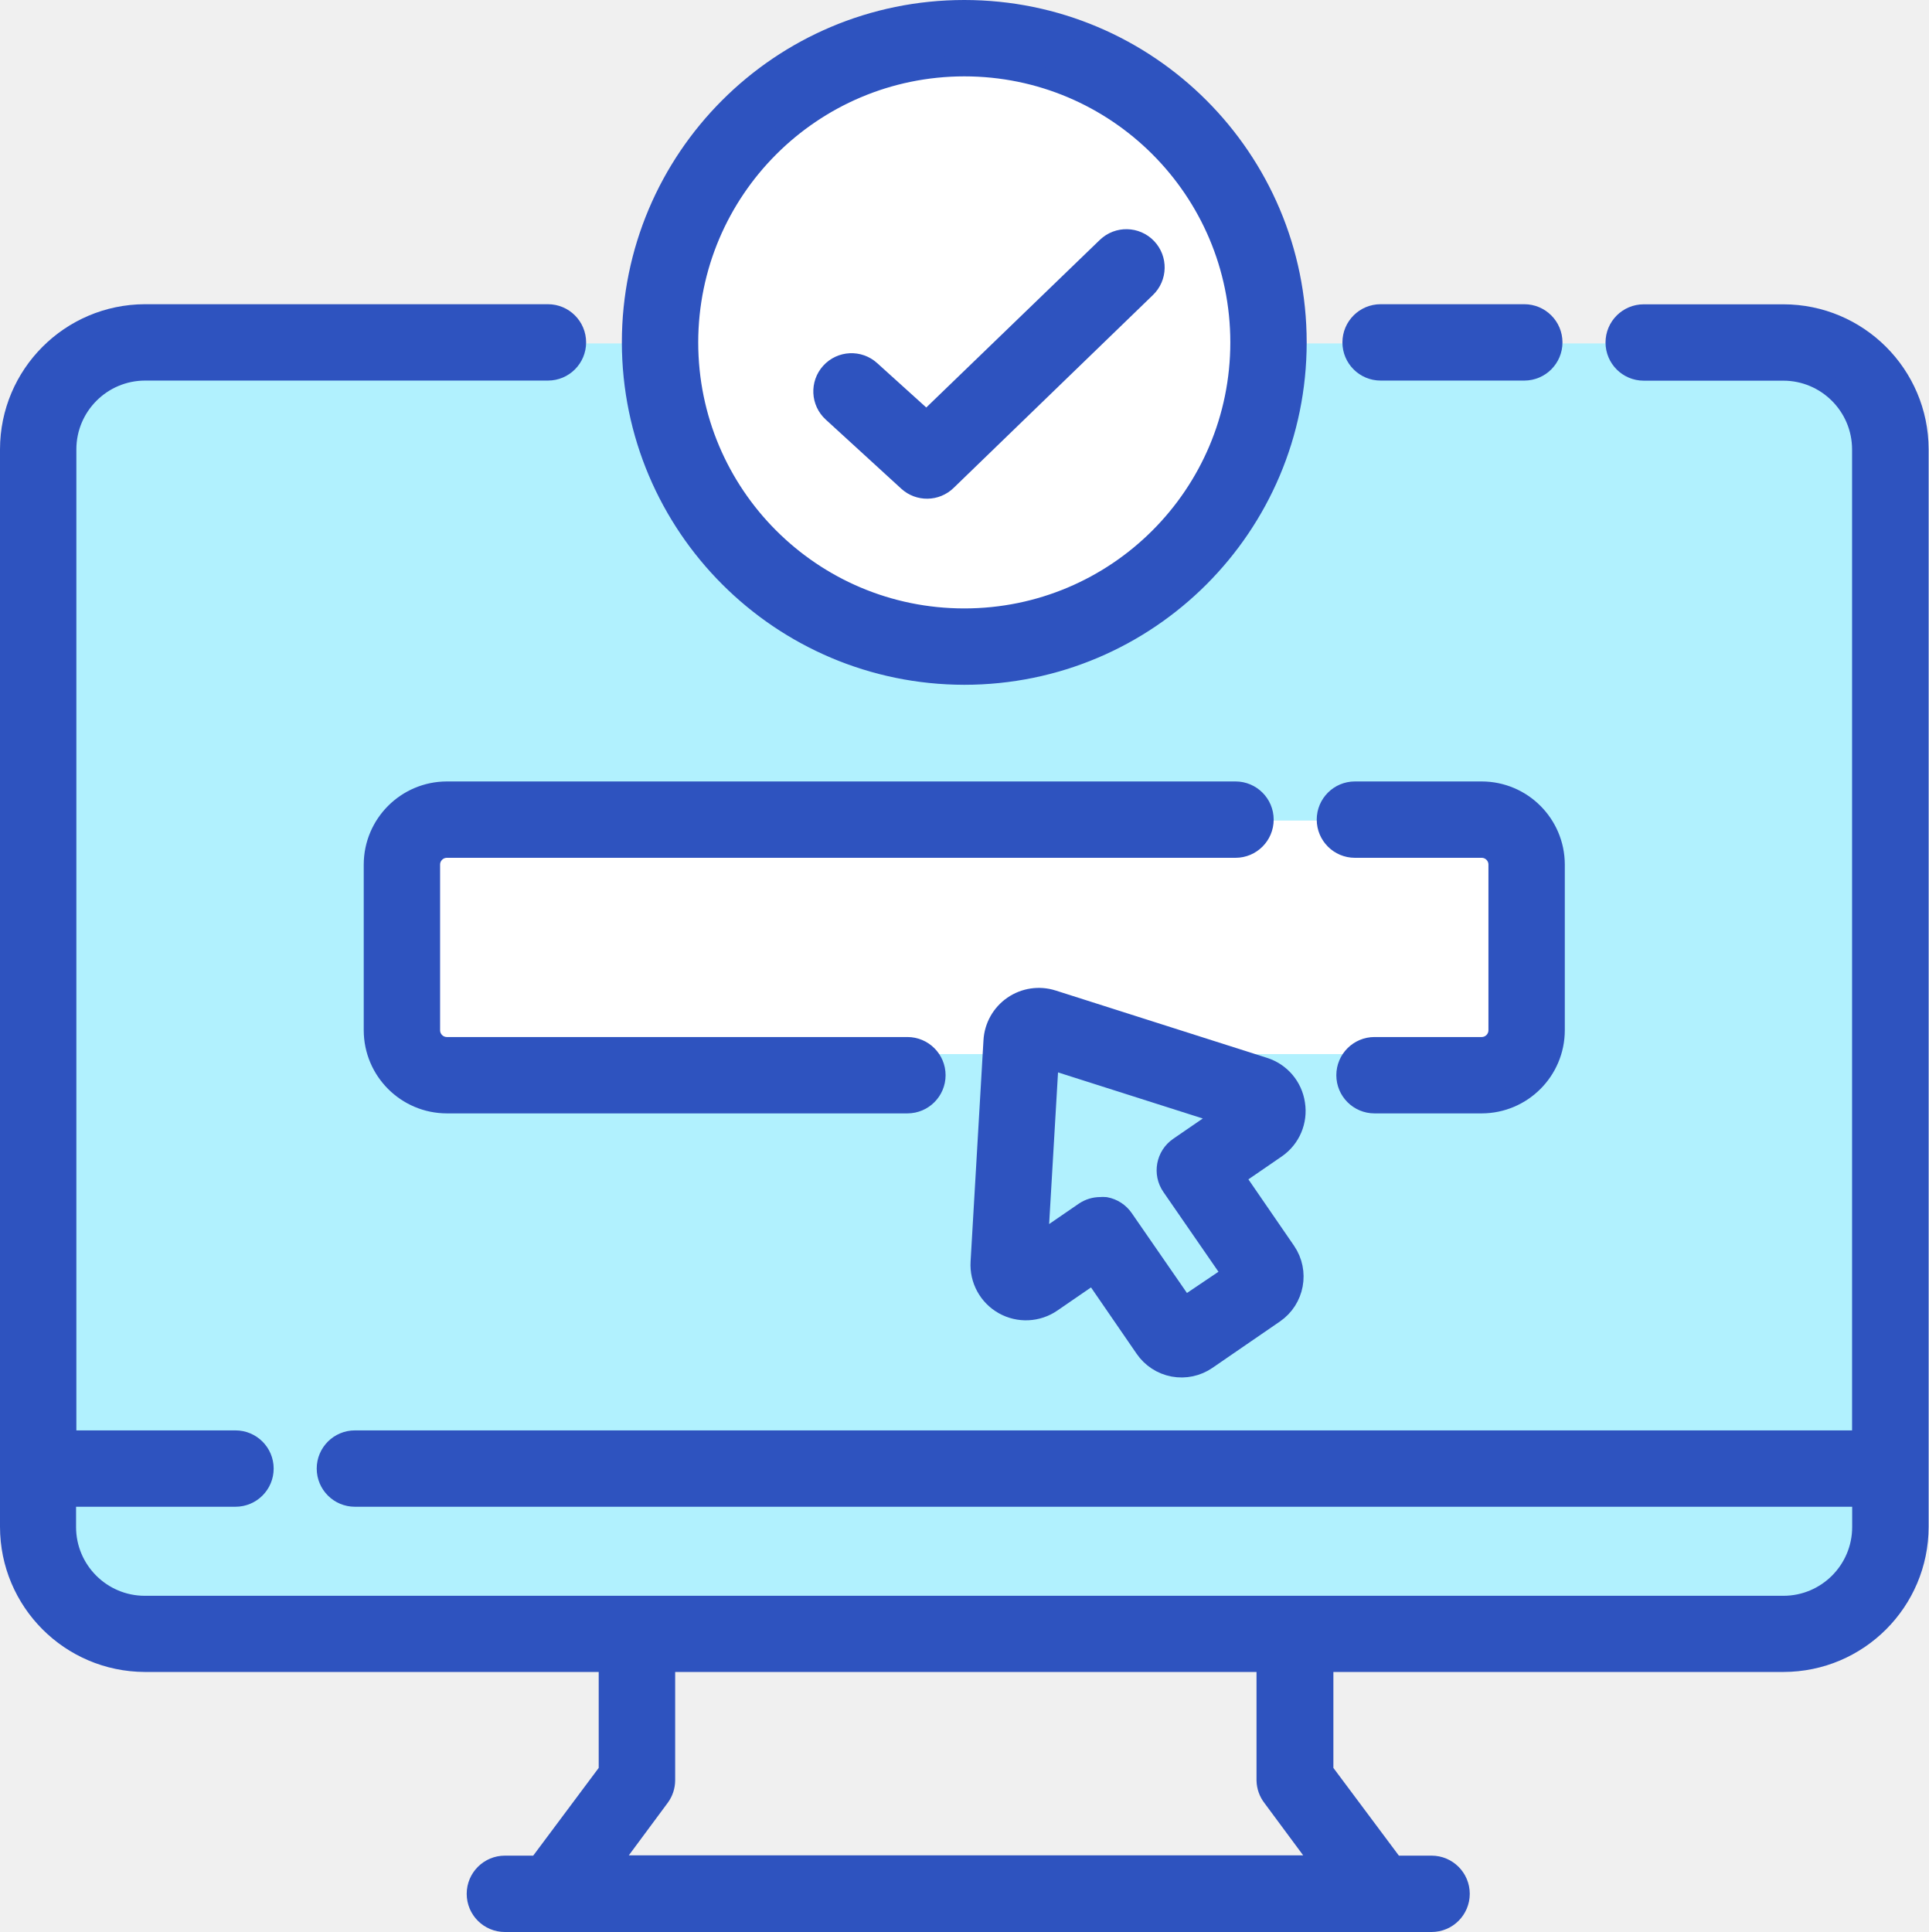
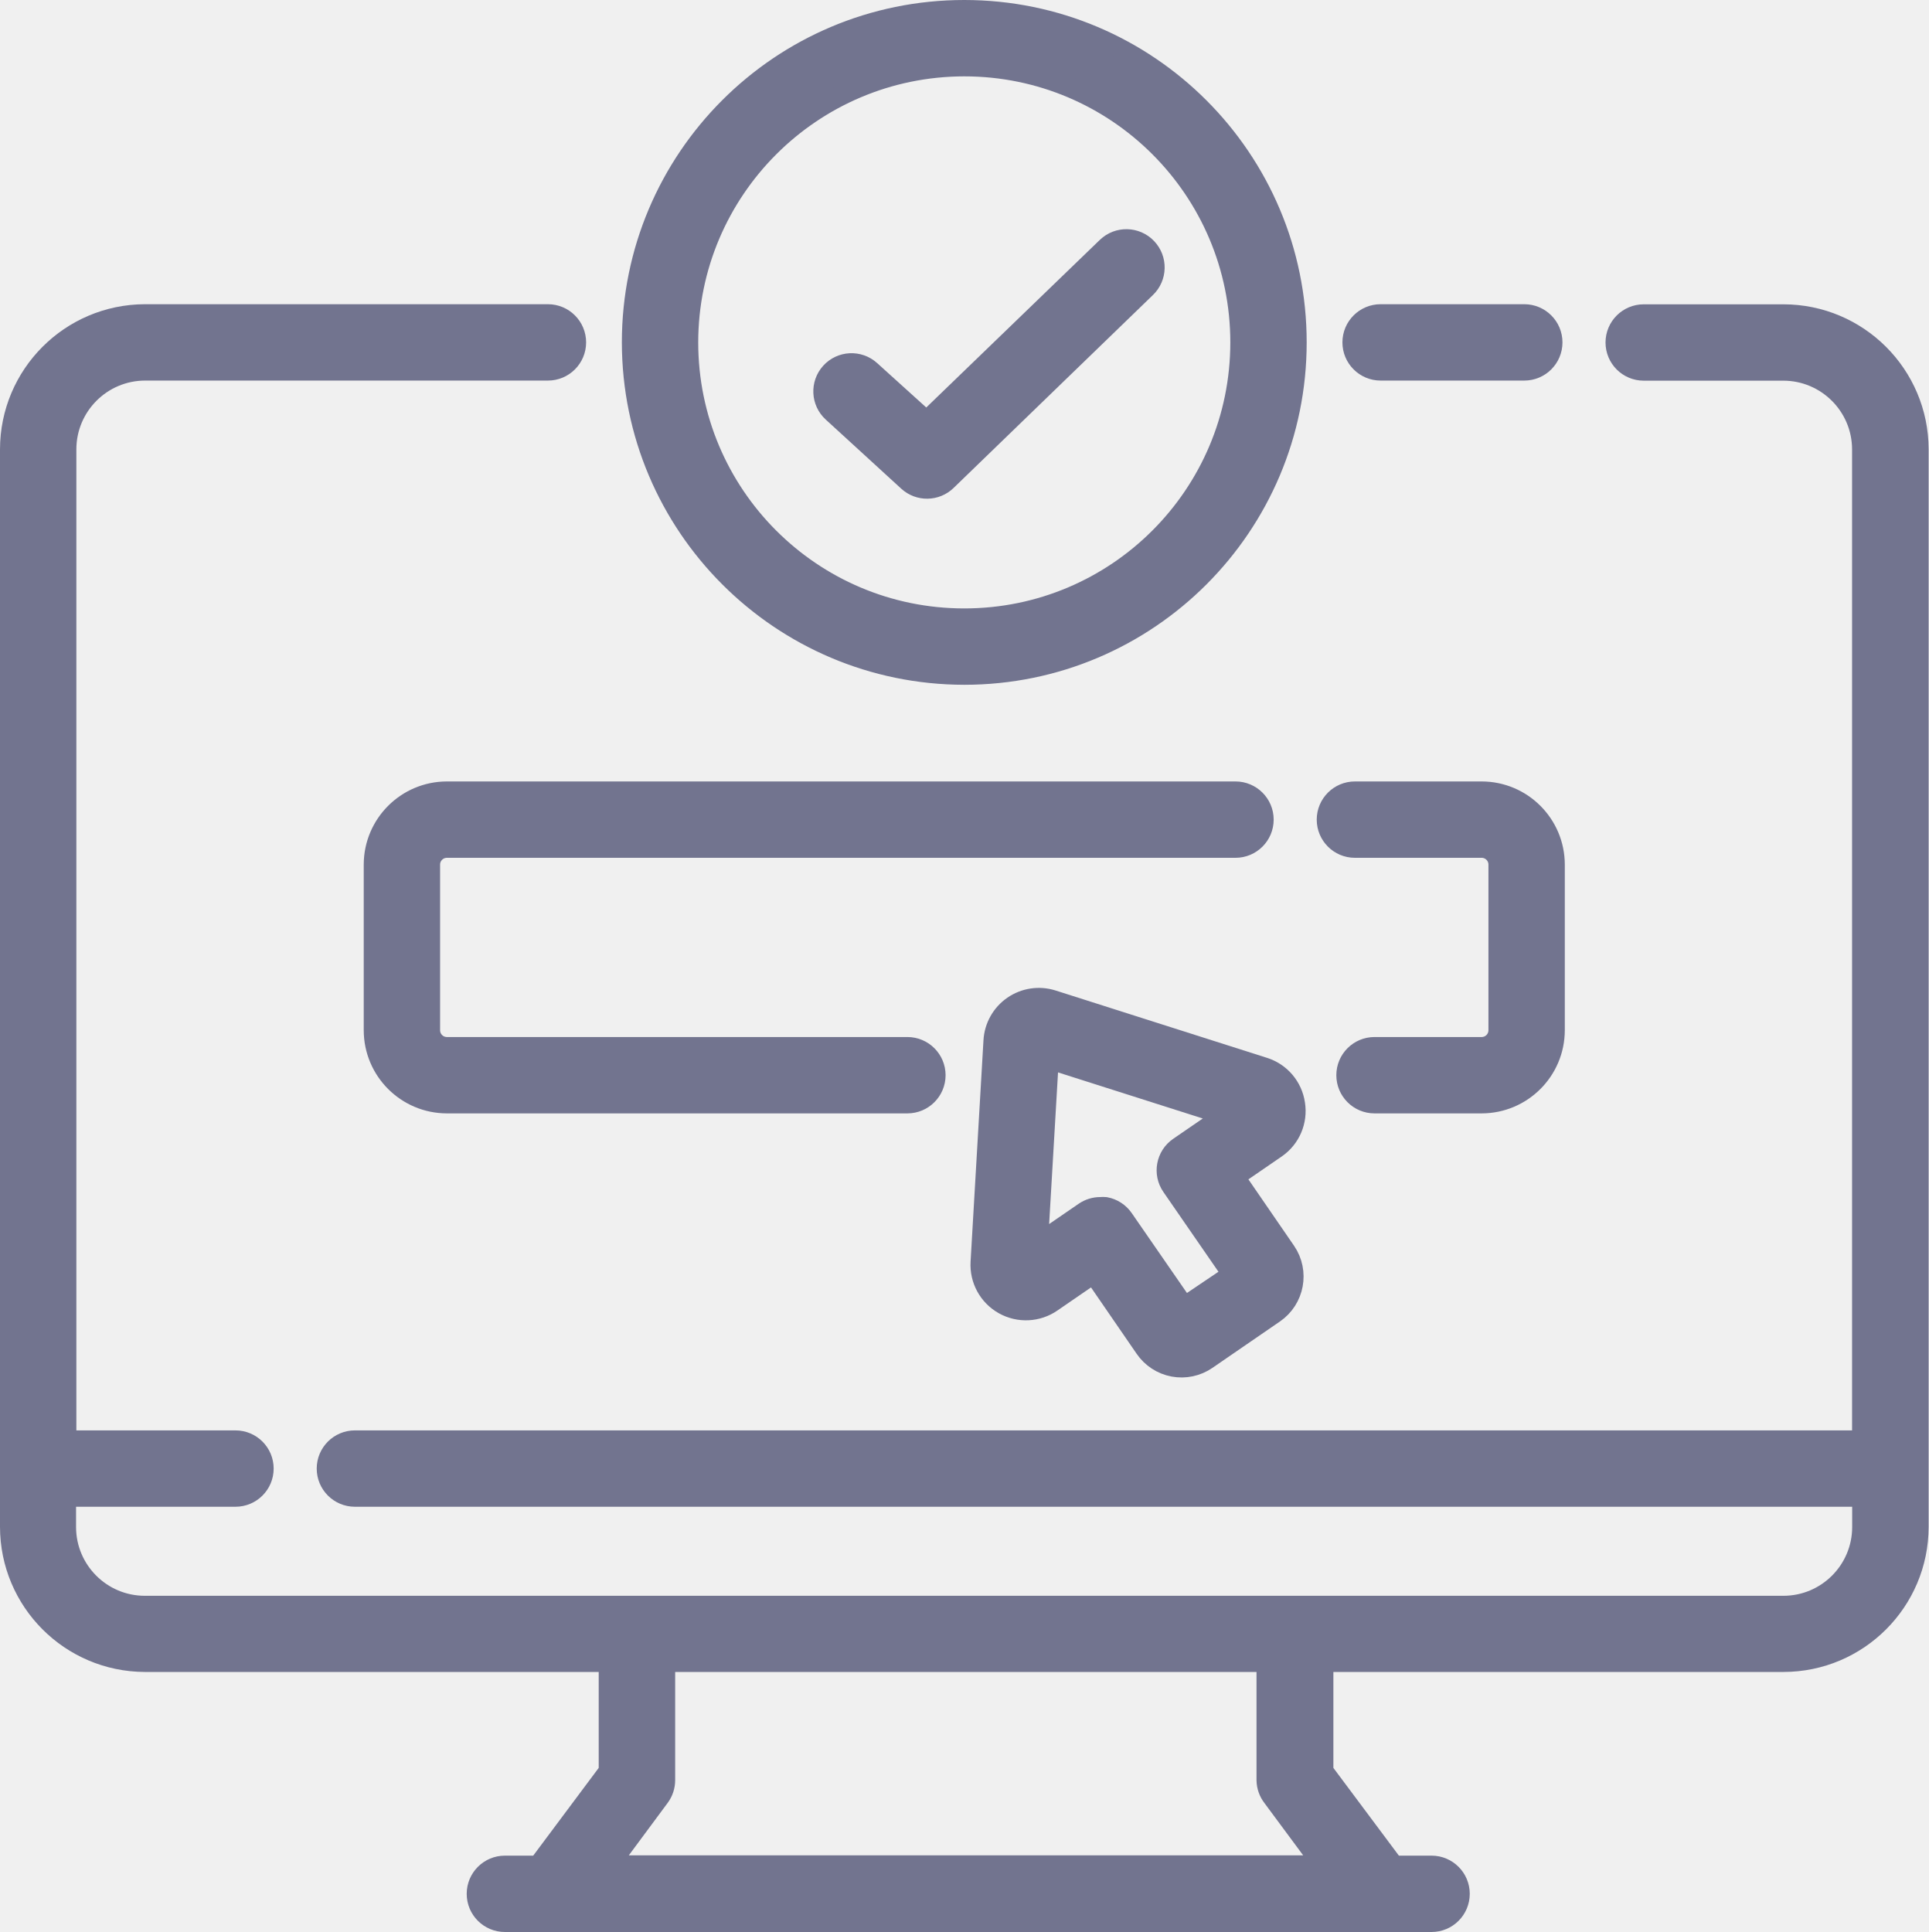
<svg xmlns="http://www.w3.org/2000/svg" width="18.992" height="19.027" viewBox="0 0 18.992 19.027">
  <defs>
-     <style>.a{fill:#b1f1fe;}.b{fill:#fff;}.c{fill:#2e53bf;stroke:#2e53bf;stroke-width:0.2px;}</style>
+     <style>.a{fill:#72748f;stroke:#72748f;stroke-width:0.2px;}</style>
  </defs>
-   <g transform="translate(-396.3 -294.919)">
-     <rect class="a" width="18.1" height="12.7" rx="1" transform="translate(396.6 298.301)" />
-     <rect class="b" width="11" height="2.3" transform="translate(400.3 303)" />
-     <circle class="b" cx="3" cy="3" r="3" transform="translate(402.8 295.3)" />
-     <g transform="translate(395.926 295.019)">
-       <path class="c" d="M359.944,81.951h1.415a.276.276,0,1,0,0-.552h-1.415a.276.276,0,1,0,0,.552Z" transform="translate(-345.974 -78.403)" />
-       <path class="c" d="M17.937,81.4H16.561a.276.276,0,0,0,0,.552h1.375a.778.778,0,0,1,.777.777V92.49H3.869a.276.276,0,0,0,0,.552H18.714v.3a.778.778,0,0,1-.777.777H1.8a.778.778,0,0,1-.777-.777v-.3H2.693a.276.276,0,0,0,0-.552H1.026V82.728a.778.778,0,0,1,.777-.777H5.77a.276.276,0,0,0,0-.552H1.8A1.331,1.331,0,0,0,.474,82.728V93.339A1.331,1.331,0,0,0,1.8,94.669h4.57v1.078l-.695.931H5.346a.276.276,0,1,0,0,.552h9.126a.276.276,0,1,0,0-.552H14.1l-.695-.931V94.669h4.533a1.331,1.331,0,0,0,1.329-1.329V82.728A1.331,1.331,0,0,0,17.937,81.4ZM12.906,96l.5.675H6.368l.5-.675a.276.276,0,0,0,.055-.165V94.669h5.925v1.169A.276.276,0,0,0,12.906,96Z" transform="translate(0 -78.403)" />
-       <path class="c" d="M170.142,6.544a3.272,3.272,0,1,0-3.272-3.272A3.276,3.276,0,0,0,170.142,6.544Zm0-5.992a2.72,2.72,0,1,1-2.72,2.72,2.723,2.723,0,0,1,2.72-2.72Z" transform="translate(-160.272)" />
-       <path class="c" d="M218.934,63.923a.276.276,0,0,0,.377-.006l1.963-1.9a.276.276,0,1,0-.383-.4l-1.777,1.716-.553-.5a.276.276,0,1,0-.371.409Z" transform="translate(-209.616 -59.283)" />
-       <path class="c" d="M98.524,209.662h7.766a.276.276,0,0,0,0-.552H98.524a.72.72,0,0,0-.719.719v1.631a.72.72,0,0,0,.719.719h4.535a.276.276,0,0,0,0-.552H98.524a.167.167,0,0,1-.167-.167v-1.631A.167.167,0,0,1,98.524,209.662Z" transform="translate(-93.749 -201.414)" />
-       <path class="c" d="M353.075,209.662h1.248a.167.167,0,0,1,.167.167v1.631a.167.167,0,0,1-.167.167h-1.055a.276.276,0,0,0,0,.552h1.055a.72.72,0,0,0,.719-.719v-1.631a.72.72,0,0,0-.719-.719h-1.248a.276.276,0,0,0,0,.552Z" transform="translate(-339.358 -201.414)" />
-       <path class="c" d="M263.253,265.391a.443.443,0,0,0-.306-.359l-2.081-.663a.446.446,0,0,0-.58.4l-.127,2.18a.446.446,0,0,0,.7.393l.412-.283.506.736a.436.436,0,0,0,.607.113l.665-.457a.437.437,0,0,0,.113-.607l-.506-.736.412-.283A.443.443,0,0,0,263.253,265.391Zm-1.089,2-.6-.868a.276.276,0,0,0-.177-.115.272.272,0,0,0-.05,0,.276.276,0,0,0-.156.048l-.46.316.107-1.826,1.743.555-.46.316a.276.276,0,0,0-.071.384l.6.869Z" transform="translate(-250.127 -254.619)" />
-     </g>
+   <g transform="translate(-0.374 0.1)">
+     <path class="a" d="M359.944,81.951h1.415a.276.276,0,1,0,0-.552h-1.415a.276.276,0,1,0,0,.552Z" transform="translate(-345.974 -78.403)" />
+     <path class="a" d="M17.937,81.4H16.561a.276.276,0,0,0,0,.552h1.375a.778.778,0,0,1,.777.777V92.49H3.869a.276.276,0,0,0,0,.552H18.714v.3a.778.778,0,0,1-.777.777H1.8a.778.778,0,0,1-.777-.777v-.3H2.693a.276.276,0,0,0,0-.552H1.026V82.728a.778.778,0,0,1,.777-.777H5.77a.276.276,0,0,0,0-.552H1.8A1.331,1.331,0,0,0,.474,82.728V93.339A1.331,1.331,0,0,0,1.8,94.669h4.57v1.078l-.695.931H5.346a.276.276,0,1,0,0,.552h9.126a.276.276,0,1,0,0-.552H14.1l-.695-.931V94.669h4.533a1.331,1.331,0,0,0,1.329-1.329V82.728A1.331,1.331,0,0,0,17.937,81.4ZM12.906,96l.5.675H6.368l.5-.675a.276.276,0,0,0,.055-.165V94.669h5.925v1.169A.276.276,0,0,0,12.906,96Z" transform="translate(0 -78.403)" />
+     <path class="a" d="M170.142,6.544a3.272,3.272,0,1,0-3.272-3.272A3.276,3.276,0,0,0,170.142,6.544Zm0-5.992a2.72,2.72,0,1,1-2.72,2.72,2.723,2.723,0,0,1,2.72-2.72Z" transform="translate(-160.272)" />
+     <path class="a" d="M218.934,63.923a.276.276,0,0,0,.377-.006l1.963-1.9a.276.276,0,1,0-.383-.4l-1.777,1.716-.553-.5a.276.276,0,1,0-.371.409Z" transform="translate(-209.616 -59.283)" />
+     <path class="a" d="M98.524,209.662h7.766a.276.276,0,0,0,0-.552H98.524a.72.72,0,0,0-.719.719v1.631a.72.72,0,0,0,.719.719h4.535a.276.276,0,0,0,0-.552H98.524a.167.167,0,0,1-.167-.167v-1.631A.167.167,0,0,1,98.524,209.662Z" transform="translate(-93.749 -201.414)" />
+     <path class="a" d="M353.075,209.662h1.248a.167.167,0,0,1,.167.167v1.631a.167.167,0,0,1-.167.167h-1.055a.276.276,0,0,0,0,.552h1.055a.72.72,0,0,0,.719-.719v-1.631a.72.72,0,0,0-.719-.719h-1.248a.276.276,0,0,0,0,.552Z" transform="translate(-339.358 -201.414)" />
+     <path class="a" d="M263.253,265.391a.443.443,0,0,0-.306-.359l-2.081-.663a.446.446,0,0,0-.58.4l-.127,2.18a.446.446,0,0,0,.7.393l.412-.283.506.736a.436.436,0,0,0,.607.113l.665-.457a.437.437,0,0,0,.113-.607l-.506-.736.412-.283A.443.443,0,0,0,263.253,265.391Zm-1.089,2-.6-.868a.276.276,0,0,0-.177-.115.272.272,0,0,0-.05,0,.276.276,0,0,0-.156.048l-.46.316.107-1.826,1.743.555-.46.316a.276.276,0,0,0-.071.384l.6.869Z" transform="translate(-250.127 -254.619)" />
  </g>
</svg>
